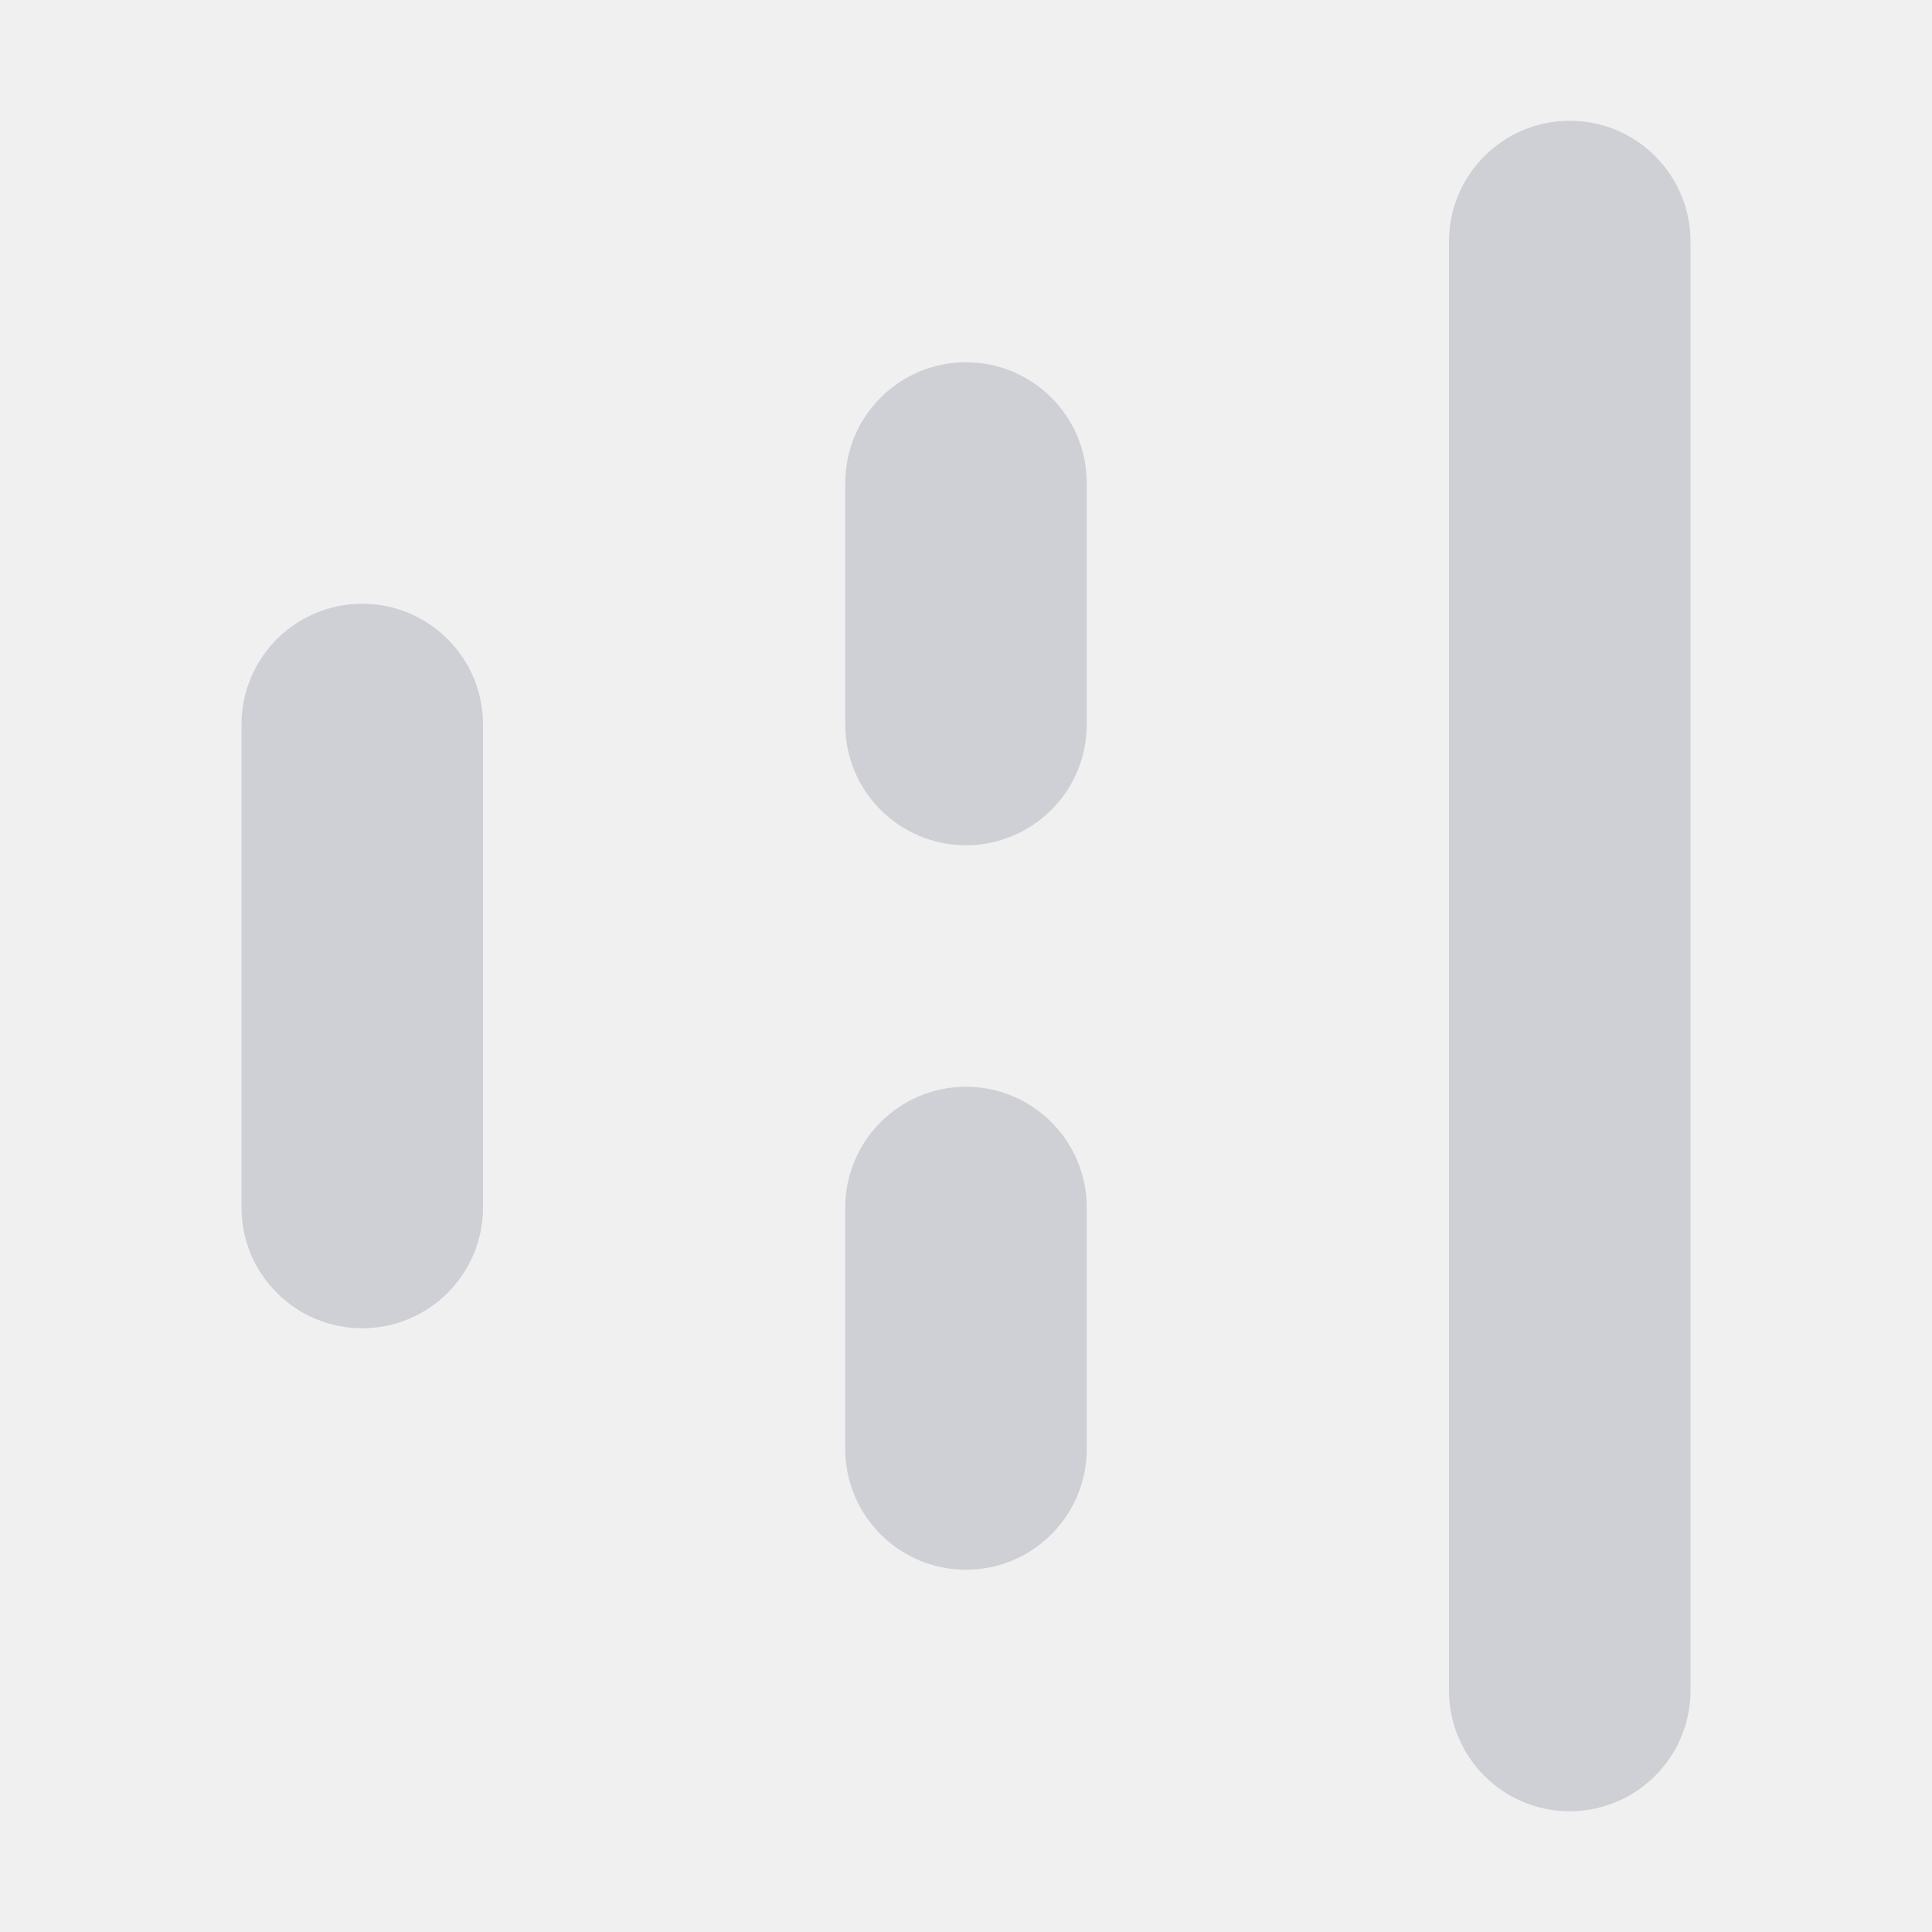
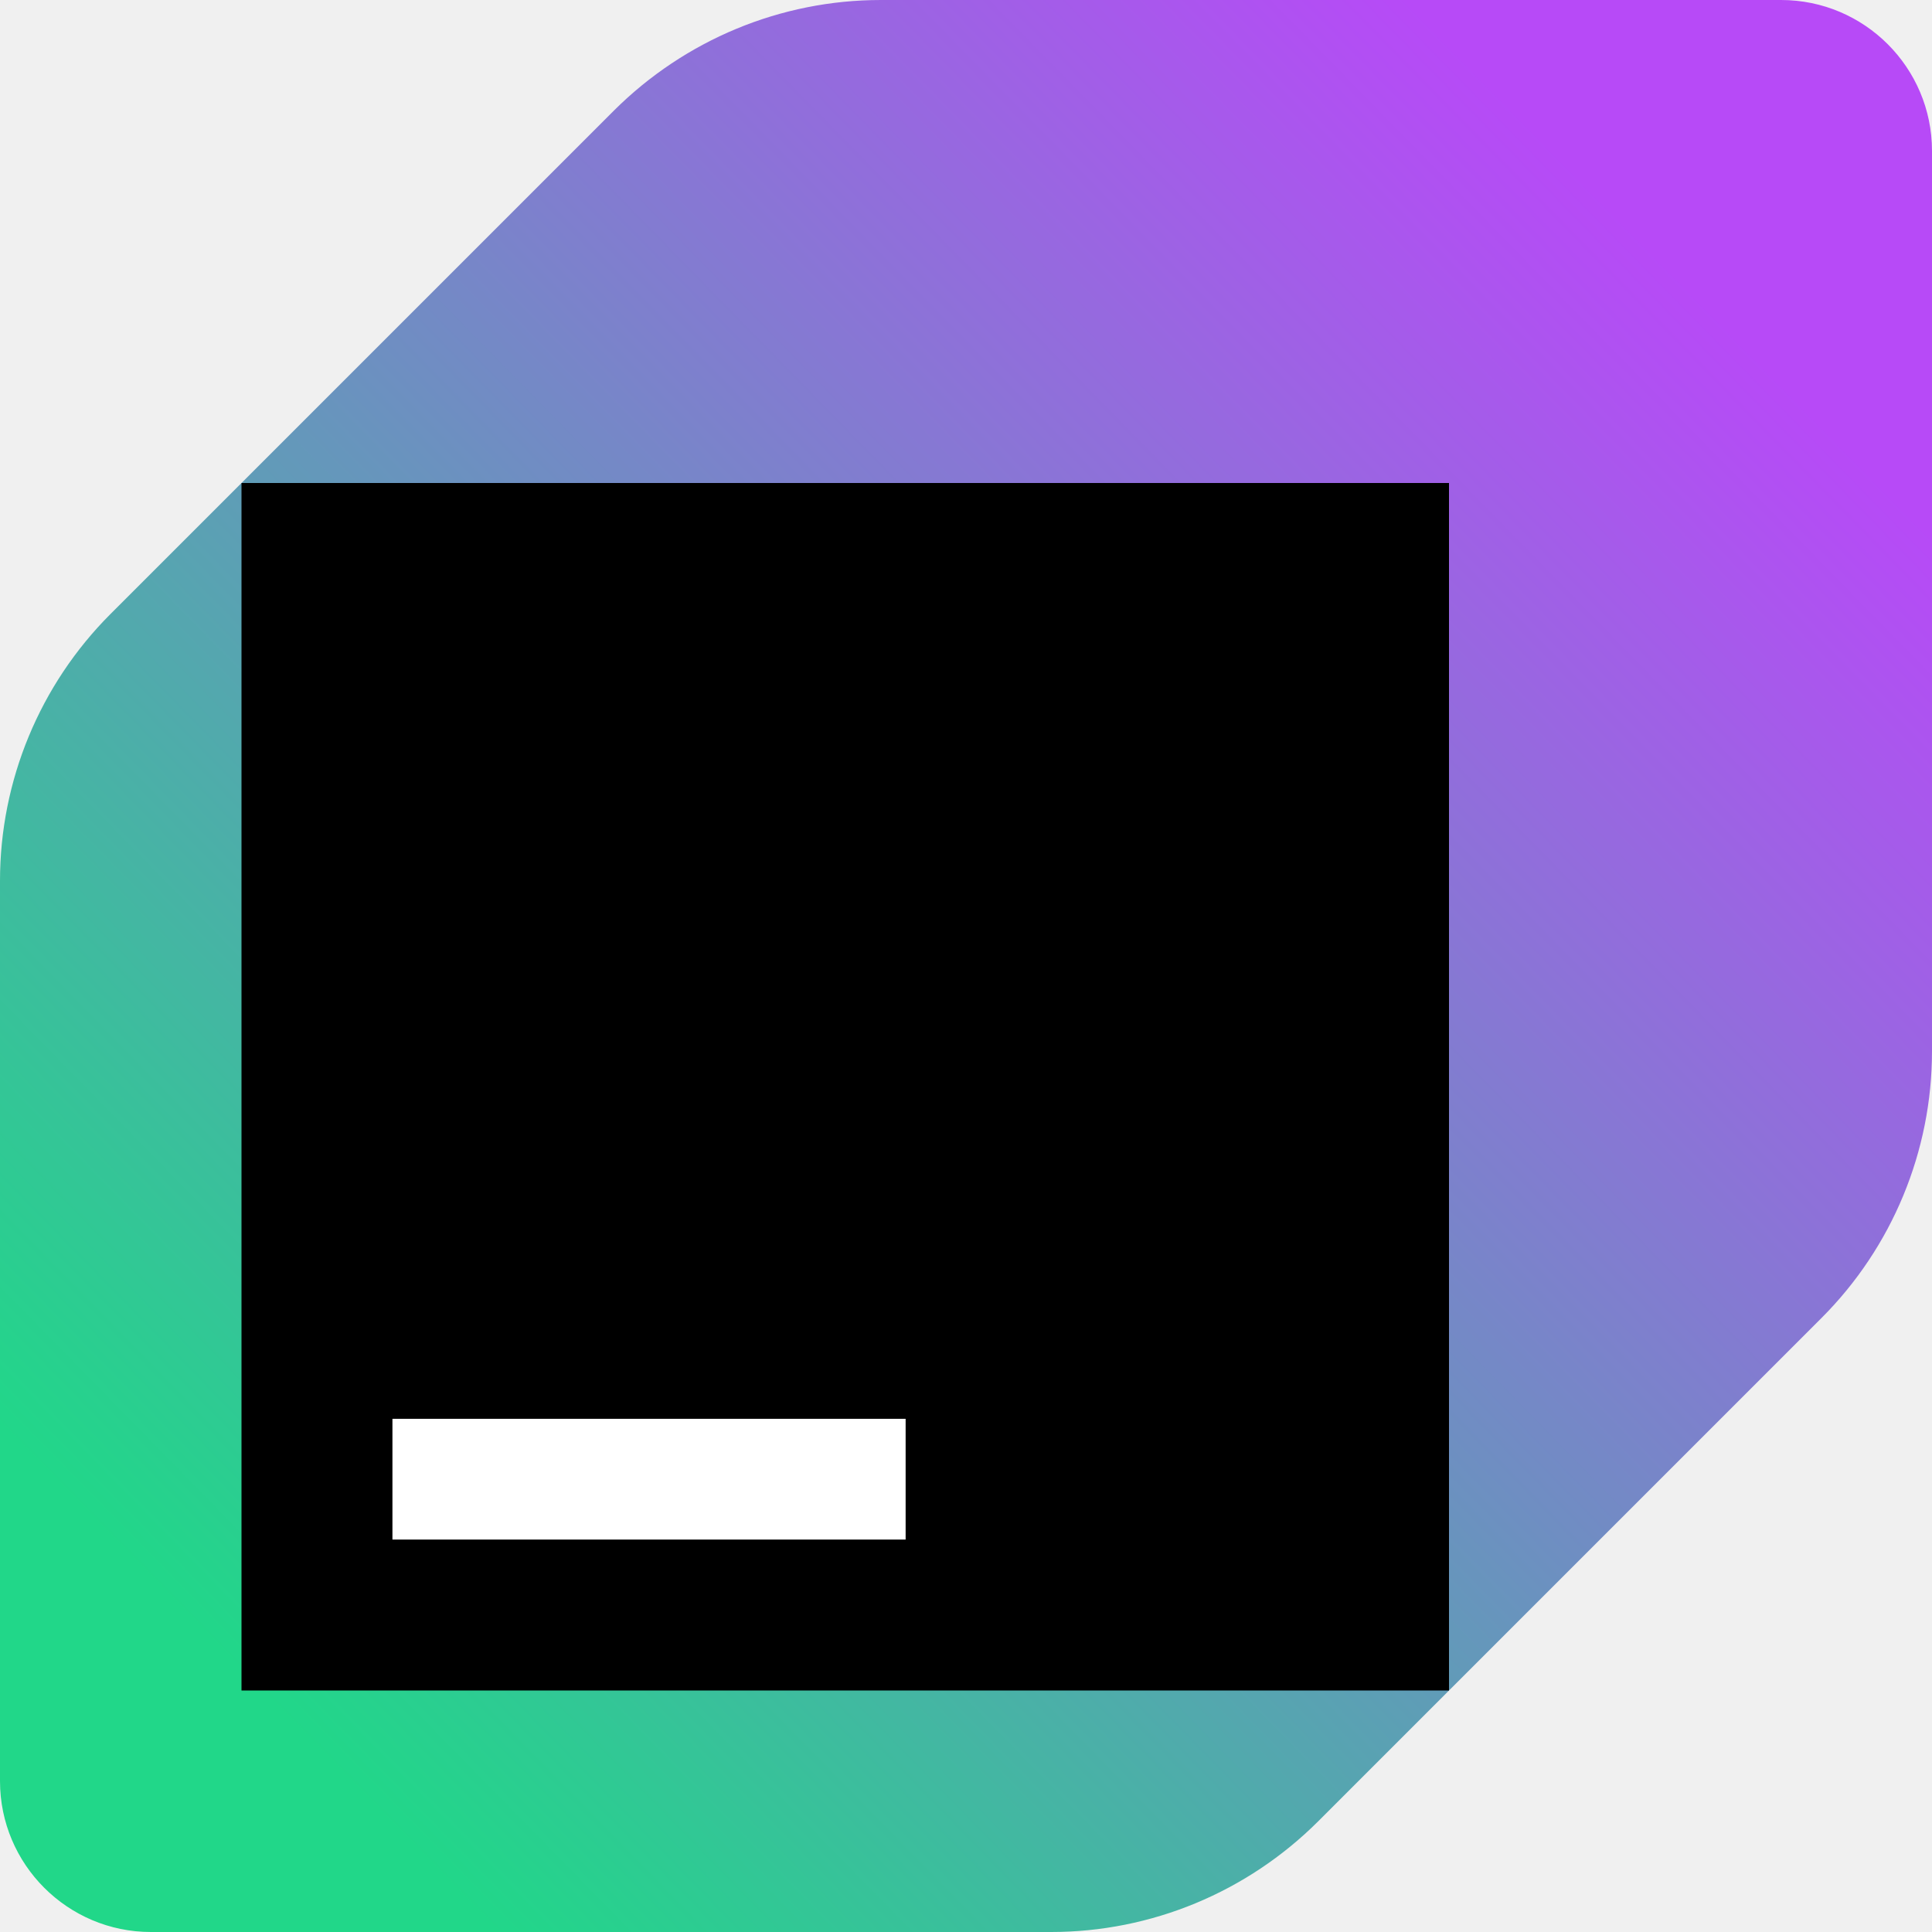
<svg xmlns="http://www.w3.org/2000/svg" width="16" height="16" viewBox="0 0 16 16" fill="none">
-   <path d="M13 1C12.448 1 12 1.448 12 2V14C12 14.552 12.448 15 13 15C13.552 15 14 14.552 14 14V2C14 1.448 13.552 1 13 1Z" fill="#CED0D6" />
-   <path d="M3 5C2.448 5 2 5.448 2 6V10C2 10.552 2.448 11 3 11C3.552 11 4 10.552 4 10V6C4 5.448 3.552 5 3 5Z" fill="#CED0D6" />
-   <path d="M7 4C7 3.448 7.448 3 8 3C8.552 3 9 3.448 9 4V6C9 6.552 8.552 7 8 7C7.448 7 7 6.552 7 6V4Z" fill="#CED0D6" />
-   <path d="M8 9C7.448 9 7 9.448 7 10V12C7 12.552 7.448 13 8 13C8.552 13 9 12.552 9 12V10C9 9.448 8.552 9 8 9Z" fill="#CED0D6" />
+   <g clip-path="url(#clip0)">
+     <path d="M5.085 0.915L0.915 5.085C0.33 5.67 0 6.465 0 7.295V14.75C0 15.44 0.56 16 1.25 16H8.705C9.535 16 10.328 15.67 10.915 15.085L15.085 10.915C15.67 10.33 16 9.535 16 8.705V1.25C16 0.56 15.44 0 14.75 0H7.295C6.465 0 5.673 0.33 5.085 0.915Z" fill="url(#paint0_linear)" />
+     <path d="M12 4H2V14H12V4Z" fill="black" />
+     <path d="M7.5 11.75H3.25V12.75H7.5V11.75Z" fill="white" />
+   </g>
+   <defs>
+     <linearGradient id="paint0_linear" x1="13.877" y1="2.25" x2="2.002" y2="13.877" gradientUnits="userSpaceOnUse">
+       <stop stop-color="#B74AF7" />
+       <stop offset="1" stop-color="#21D789" />
+     </linearGradient>
+     <clipPath id="clip0">
+       <rect width="16" height="16" fill="white" />
+     </clipPath>
+   </defs>
</svg>
